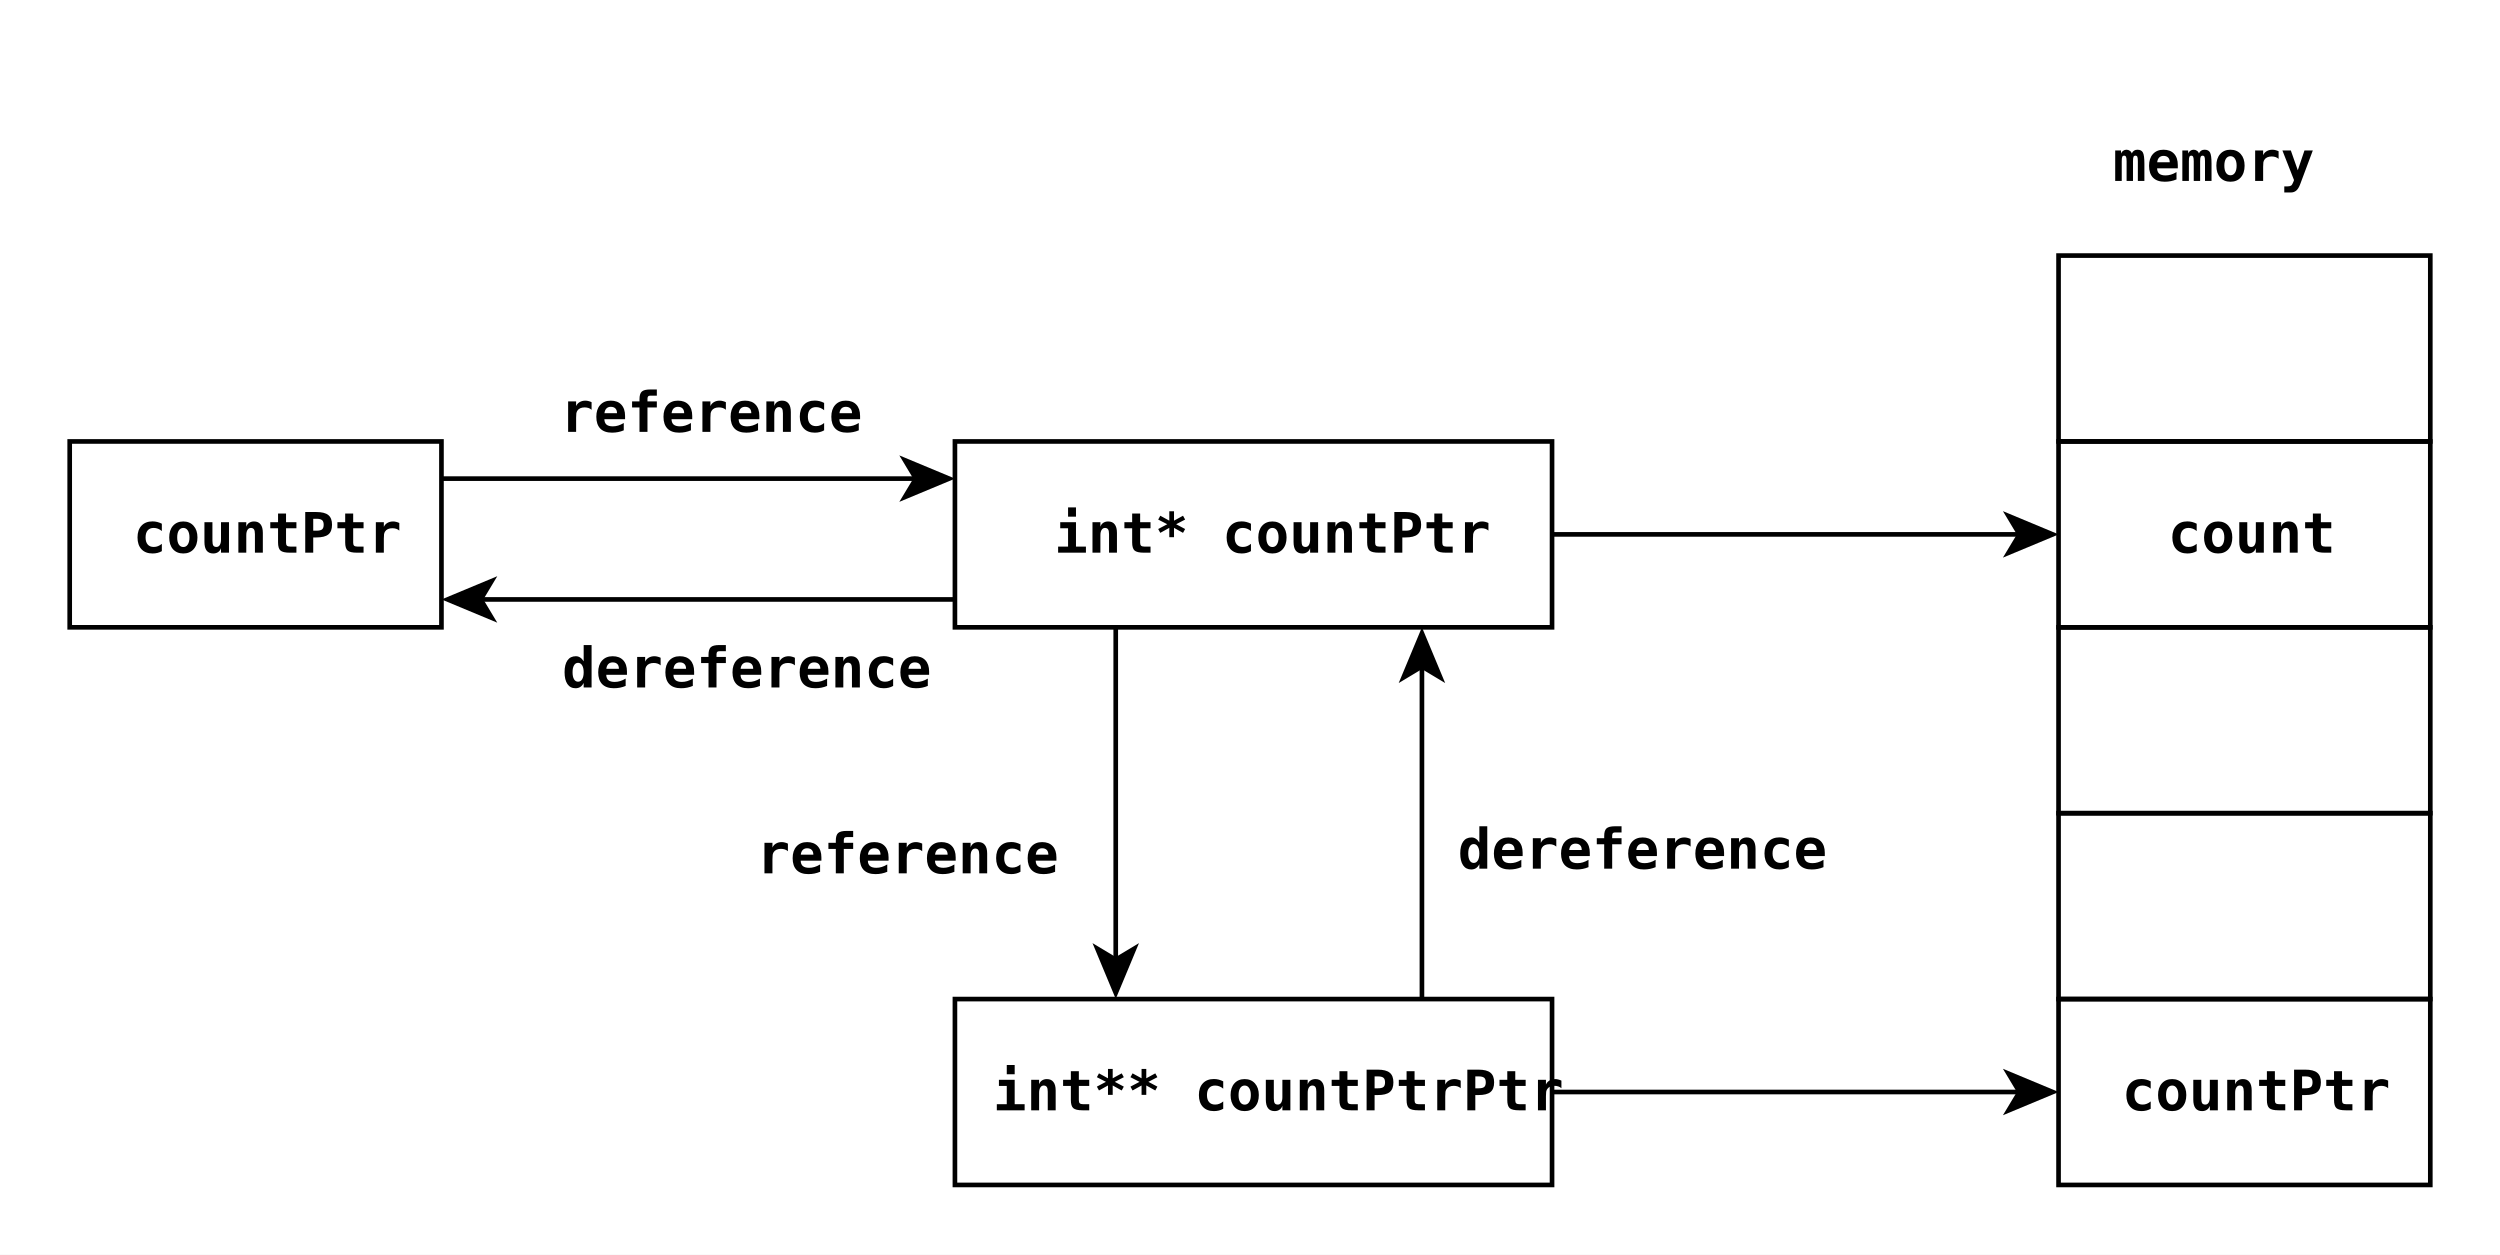
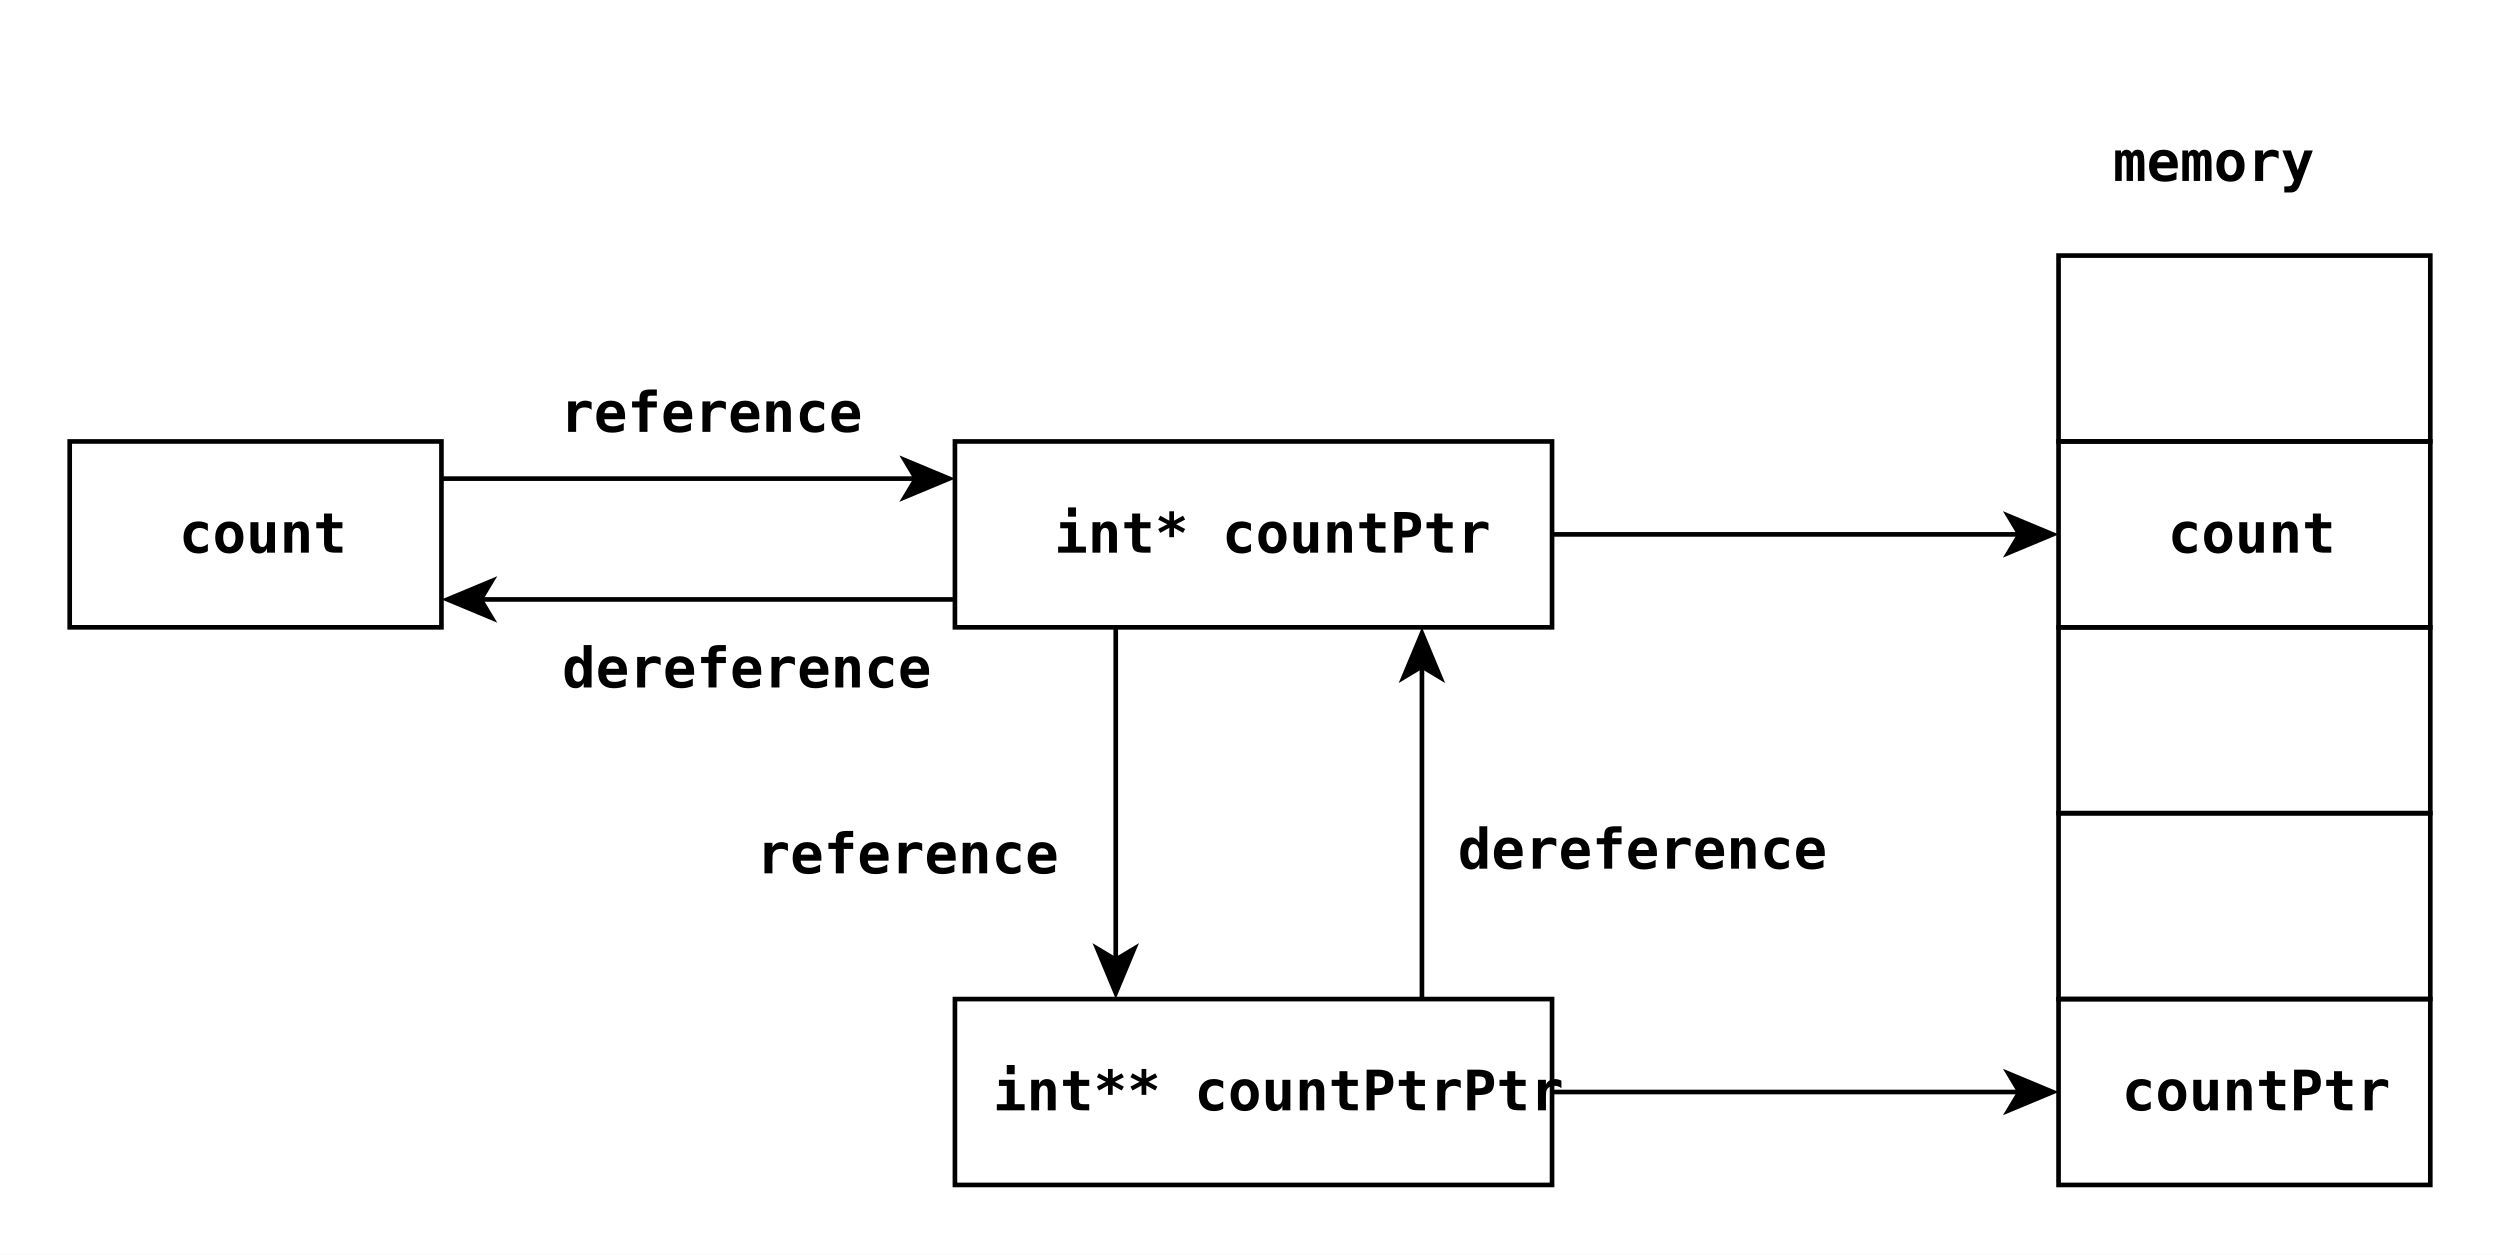
<svg xmlns="http://www.w3.org/2000/svg" fill-opacity="1" color-rendering="auto" color-interpolation="auto" stroke="black" text-rendering="auto" stroke-linecap="square" width="538" stroke-miterlimit="10" stroke-opacity="1" shape-rendering="auto" fill="black" stroke-dasharray="none" font-weight="normal" stroke-width="1" height="270" font-family="'Dialog'" font-style="normal" stroke-linejoin="miter" font-size="12" stroke-dashoffset="0" image-rendering="auto">
  <defs id="genericDefs" />
  <g>
    <defs id="defs1">
      <clipPath clipPathUnits="userSpaceOnUse" id="clipPath1">
        <path d="M0 0 L538 0 L538 270 L0 270 L0 0 Z" />
      </clipPath>
      <clipPath clipPathUnits="userSpaceOnUse" id="clipPath2">
        <path d="M190 110 L728 110 L728 380 L190 380 L190 110 Z" />
      </clipPath>
    </defs>
    <g fill="white" text-rendering="geometricPrecision" shape-rendering="geometricPrecision" transform="translate(-190,-110)" stroke="white">
      <rect x="190" width="538" height="270" y="110" clip-path="url(#clipPath2)" stroke="none" />
    </g>
    <g text-rendering="geometricPrecision" stroke-miterlimit="1.45" shape-rendering="geometricPrecision" transform="matrix(1,0,0,1,-190,-110)" stroke-linecap="butt">
      <path fill="none" d="M205 205 L285 205 L285 245 L205 245 Z" clip-path="url(#clipPath2)" />
-       <text x="218.609" y="228.938" clip-path="url(#clipPath2)" font-family="'Consolas'" stroke="none" font-weight="bold" xml:space="preserve">countPtr</text>
+       <text x="228.506" y="228.938" clip-path="url(#clipPath2)" font-family="'Consolas'" stroke="none" font-weight="bold" xml:space="preserve">count</text>
    </g>
    <g text-rendering="geometricPrecision" stroke-miterlimit="1.45" shape-rendering="geometricPrecision" transform="matrix(1,0,0,1,-190,-110)" stroke-linecap="butt">
      <path fill="none" d="M395.5 205 L524 205 L524 245 L395.5 245 Z" clip-path="url(#clipPath2)" />
      <text x="416.865" y="228.938" clip-path="url(#clipPath2)" font-family="'Consolas'" stroke="none" font-weight="bold" xml:space="preserve">int* countPtr</text>
    </g>
    <g text-rendering="geometricPrecision" stroke-miterlimit="1.45" shape-rendering="geometricPrecision" transform="matrix(1,0,0,1,-190,-110)" stroke-linecap="butt">
      <path fill="none" d="M633 165 L713 165 L713 205 L633 205 Z" clip-path="url(#clipPath2)" />
    </g>
    <g text-rendering="geometricPrecision" stroke-miterlimit="1.45" shape-rendering="geometricPrecision" transform="matrix(1,0,0,1,-190,-110)" stroke-linecap="butt">
      <path fill="none" d="M633 205 L713 205 L713 245 L633 245 Z" clip-path="url(#clipPath2)" />
      <text x="656.506" y="228.938" clip-path="url(#clipPath2)" font-family="'Consolas'" stroke="none" font-weight="bold" xml:space="preserve">count</text>
    </g>
    <g text-rendering="geometricPrecision" stroke-miterlimit="1.45" shape-rendering="geometricPrecision" transform="matrix(1,0,0,1,-190,-110)" stroke-linecap="butt">
      <path fill="none" d="M633 245 L713 245 L713 285 L633 285 Z" clip-path="url(#clipPath2)" />
    </g>
    <g text-rendering="geometricPrecision" stroke-miterlimit="1.45" shape-rendering="geometricPrecision" transform="matrix(1,0,0,1,-190,-110)" stroke-linecap="butt">
      <path fill="none" d="M633 325 L713 325 L713 365 L633 365 Z" clip-path="url(#clipPath2)" />
      <text x="646.609" y="348.938" clip-path="url(#clipPath2)" font-family="'Consolas'" stroke="none" font-weight="bold" xml:space="preserve">countPtr</text>
    </g>
    <g text-rendering="geometricPrecision" stroke-miterlimit="1.45" shape-rendering="geometricPrecision" transform="matrix(1,0,0,1,-190,-110)" stroke-linecap="butt">
      <path fill="none" d="M395.5 325 L524 325 L524 365 L395.5 365 Z" clip-path="url(#clipPath2)" />
      <text x="403.67" y="348.938" clip-path="url(#clipPath2)" font-family="'Consolas'" stroke="none" font-weight="bold" xml:space="preserve">int** countPtrPtr</text>
    </g>
    <g text-rendering="geometricPrecision" stroke-miterlimit="1.45" shape-rendering="geometricPrecision" transform="matrix(1,0,0,1,-190,-110)" stroke-linecap="butt">
      <path fill="none" d="M633 285 L713 285 L713 325 L633 325 Z" clip-path="url(#clipPath2)" />
    </g>
    <g stroke-linecap="butt" transform="matrix(1,0,0,1,-190,-110)" text-rendering="geometricPrecision" font-family="'Consolas'" shape-rendering="geometricPrecision" font-weight="bold" stroke-miterlimit="1.45">
      <text x="310.56" xml:space="preserve" y="202.938" clip-path="url(#clipPath2)" stroke="none">reference</text>
    </g>
    <g stroke-linecap="butt" transform="matrix(1,0,0,1,-190,-110)" text-rendering="geometricPrecision" font-family="'Consolas'" shape-rendering="geometricPrecision" font-weight="bold" stroke-miterlimit="1.45">
      <text x="352.81" xml:space="preserve" y="297.938" clip-path="url(#clipPath2)" stroke="none">reference</text>
    </g>
    <g stroke-linecap="butt" transform="matrix(1,0,0,1,-190,-110)" text-rendering="geometricPrecision" font-family="'Consolas'" shape-rendering="geometricPrecision" font-weight="bold" stroke-miterlimit="1.45">
      <text x="503.713" xml:space="preserve" y="296.938" clip-path="url(#clipPath2)" stroke="none">dereference</text>
    </g>
    <g stroke-linecap="butt" transform="matrix(1,0,0,1,-190,-110)" text-rendering="geometricPrecision" font-family="'Consolas'" shape-rendering="geometricPrecision" font-weight="bold" stroke-miterlimit="1.45">
      <text x="310.963" xml:space="preserve" y="257.938" clip-path="url(#clipPath2)" stroke="none">dereference</text>
    </g>
    <g stroke-linecap="butt" transform="matrix(1,0,0,1,-190,-110)" text-rendering="geometricPrecision" font-family="'Consolas'" shape-rendering="geometricPrecision" font-weight="bold" stroke-miterlimit="1.45">
      <text x="644.707" xml:space="preserve" y="148.938" clip-path="url(#clipPath2)" stroke="none">memory</text>
    </g>
    <g text-rendering="geometricPrecision" stroke-miterlimit="1.45" shape-rendering="geometricPrecision" transform="matrix(1,0,0,1,-190,-110)" stroke-linecap="butt">
      <path fill="none" d="M284.977 213 L387.533 213" clip-path="url(#clipPath2)" />
    </g>
    <g text-rendering="geometricPrecision" stroke-miterlimit="1.45" shape-rendering="geometricPrecision" transform="matrix(1,0,0,1,-190,-110)" stroke-linecap="butt">
      <path d="M395.533 213 L383.533 208 L386.533 213 L383.533 218 Z" clip-path="url(#clipPath2)" stroke="none" />
      <path fill="none" d="M395.498 239 L293.013 239" clip-path="url(#clipPath2)" />
      <path d="M285.013 239 L297.013 244 L294.013 239 L297.013 234 Z" clip-path="url(#clipPath2)" stroke="none" />
      <path fill="none" d="M524.022 225 L625.028 225" clip-path="url(#clipPath2)" />
      <path d="M633.028 225 L621.028 220 L624.028 225 L621.028 230 Z" clip-path="url(#clipPath2)" stroke="none" />
      <path fill="none" d="M430.108 245.022 L430.108 316.961" clip-path="url(#clipPath2)" />
      <path d="M430.108 324.961 L435.108 312.961 L430.108 315.961 L425.108 312.961 Z" clip-path="url(#clipPath2)" stroke="none" />
      <path fill="none" d="M524.022 345 L625.028 345" clip-path="url(#clipPath2)" />
      <path d="M633.028 345 L621.028 340 L624.028 345 L621.028 350 Z" clip-path="url(#clipPath2)" stroke="none" />
      <path fill="none" d="M496 325.027 L496 252.989" clip-path="url(#clipPath2)" />
      <path d="M496 244.989 L491 256.989 L496 253.989 L501 256.989 Z" clip-path="url(#clipPath2)" stroke="none" />
    </g>
  </g>
</svg>
